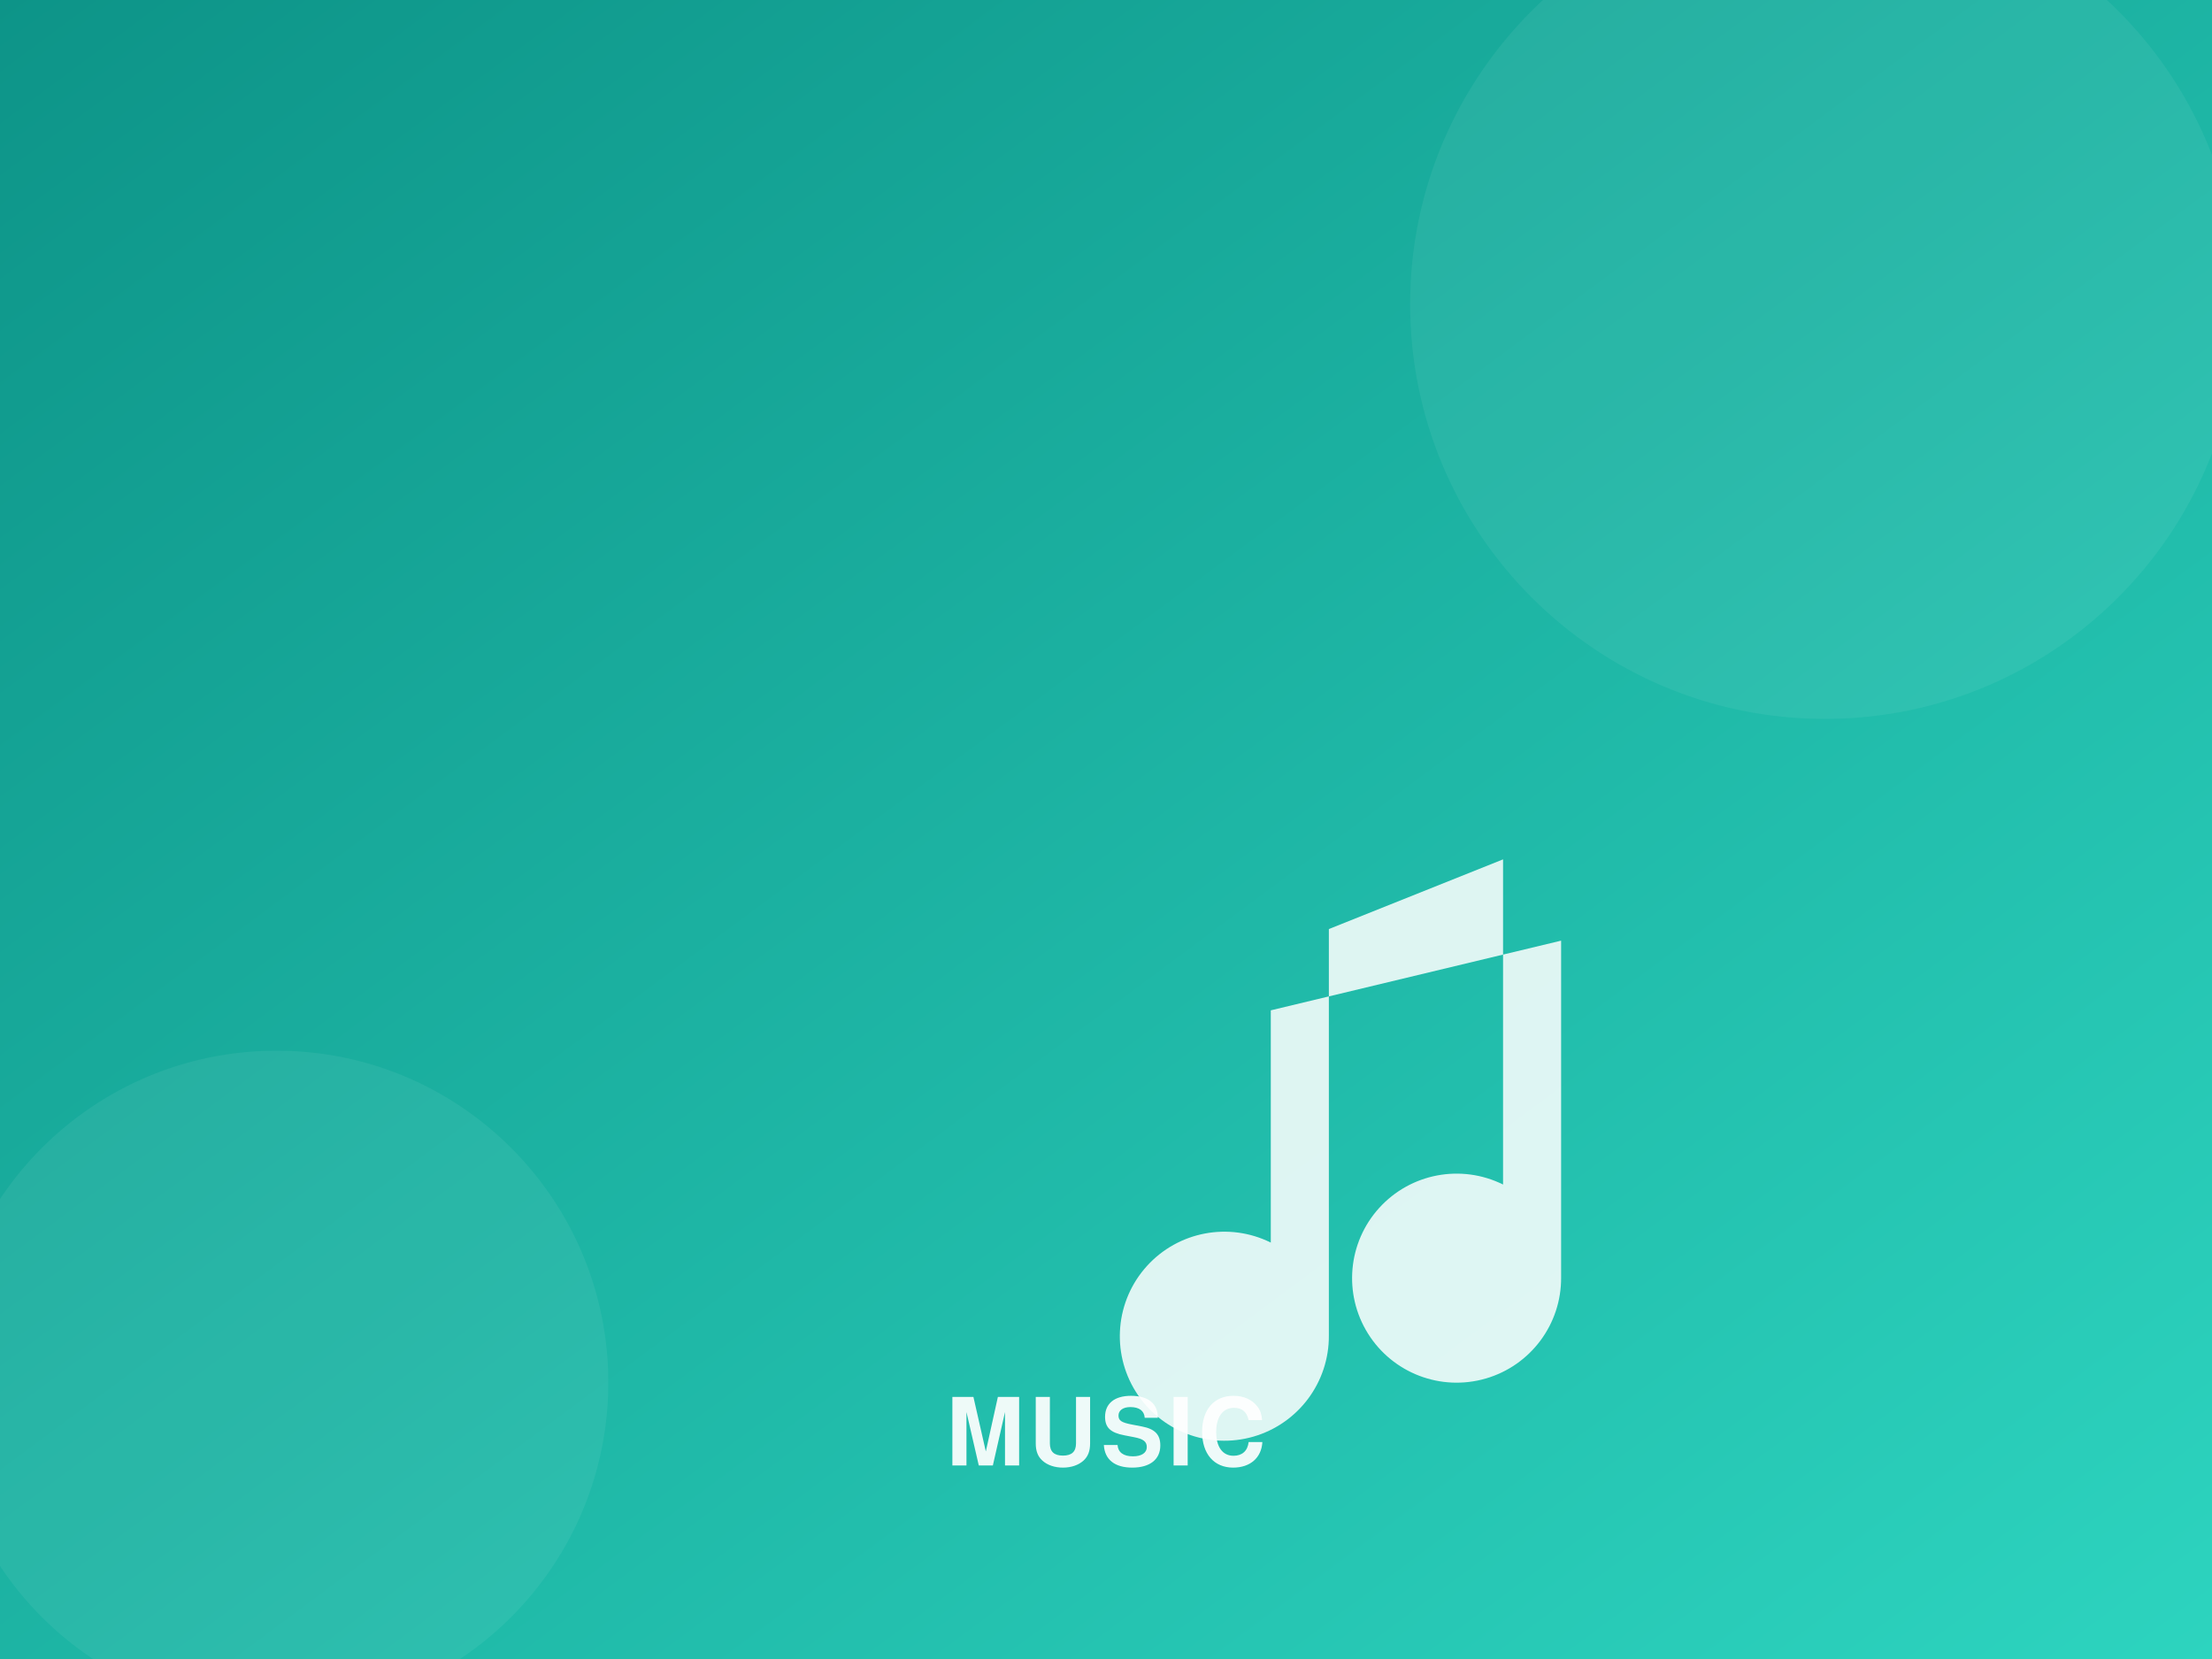
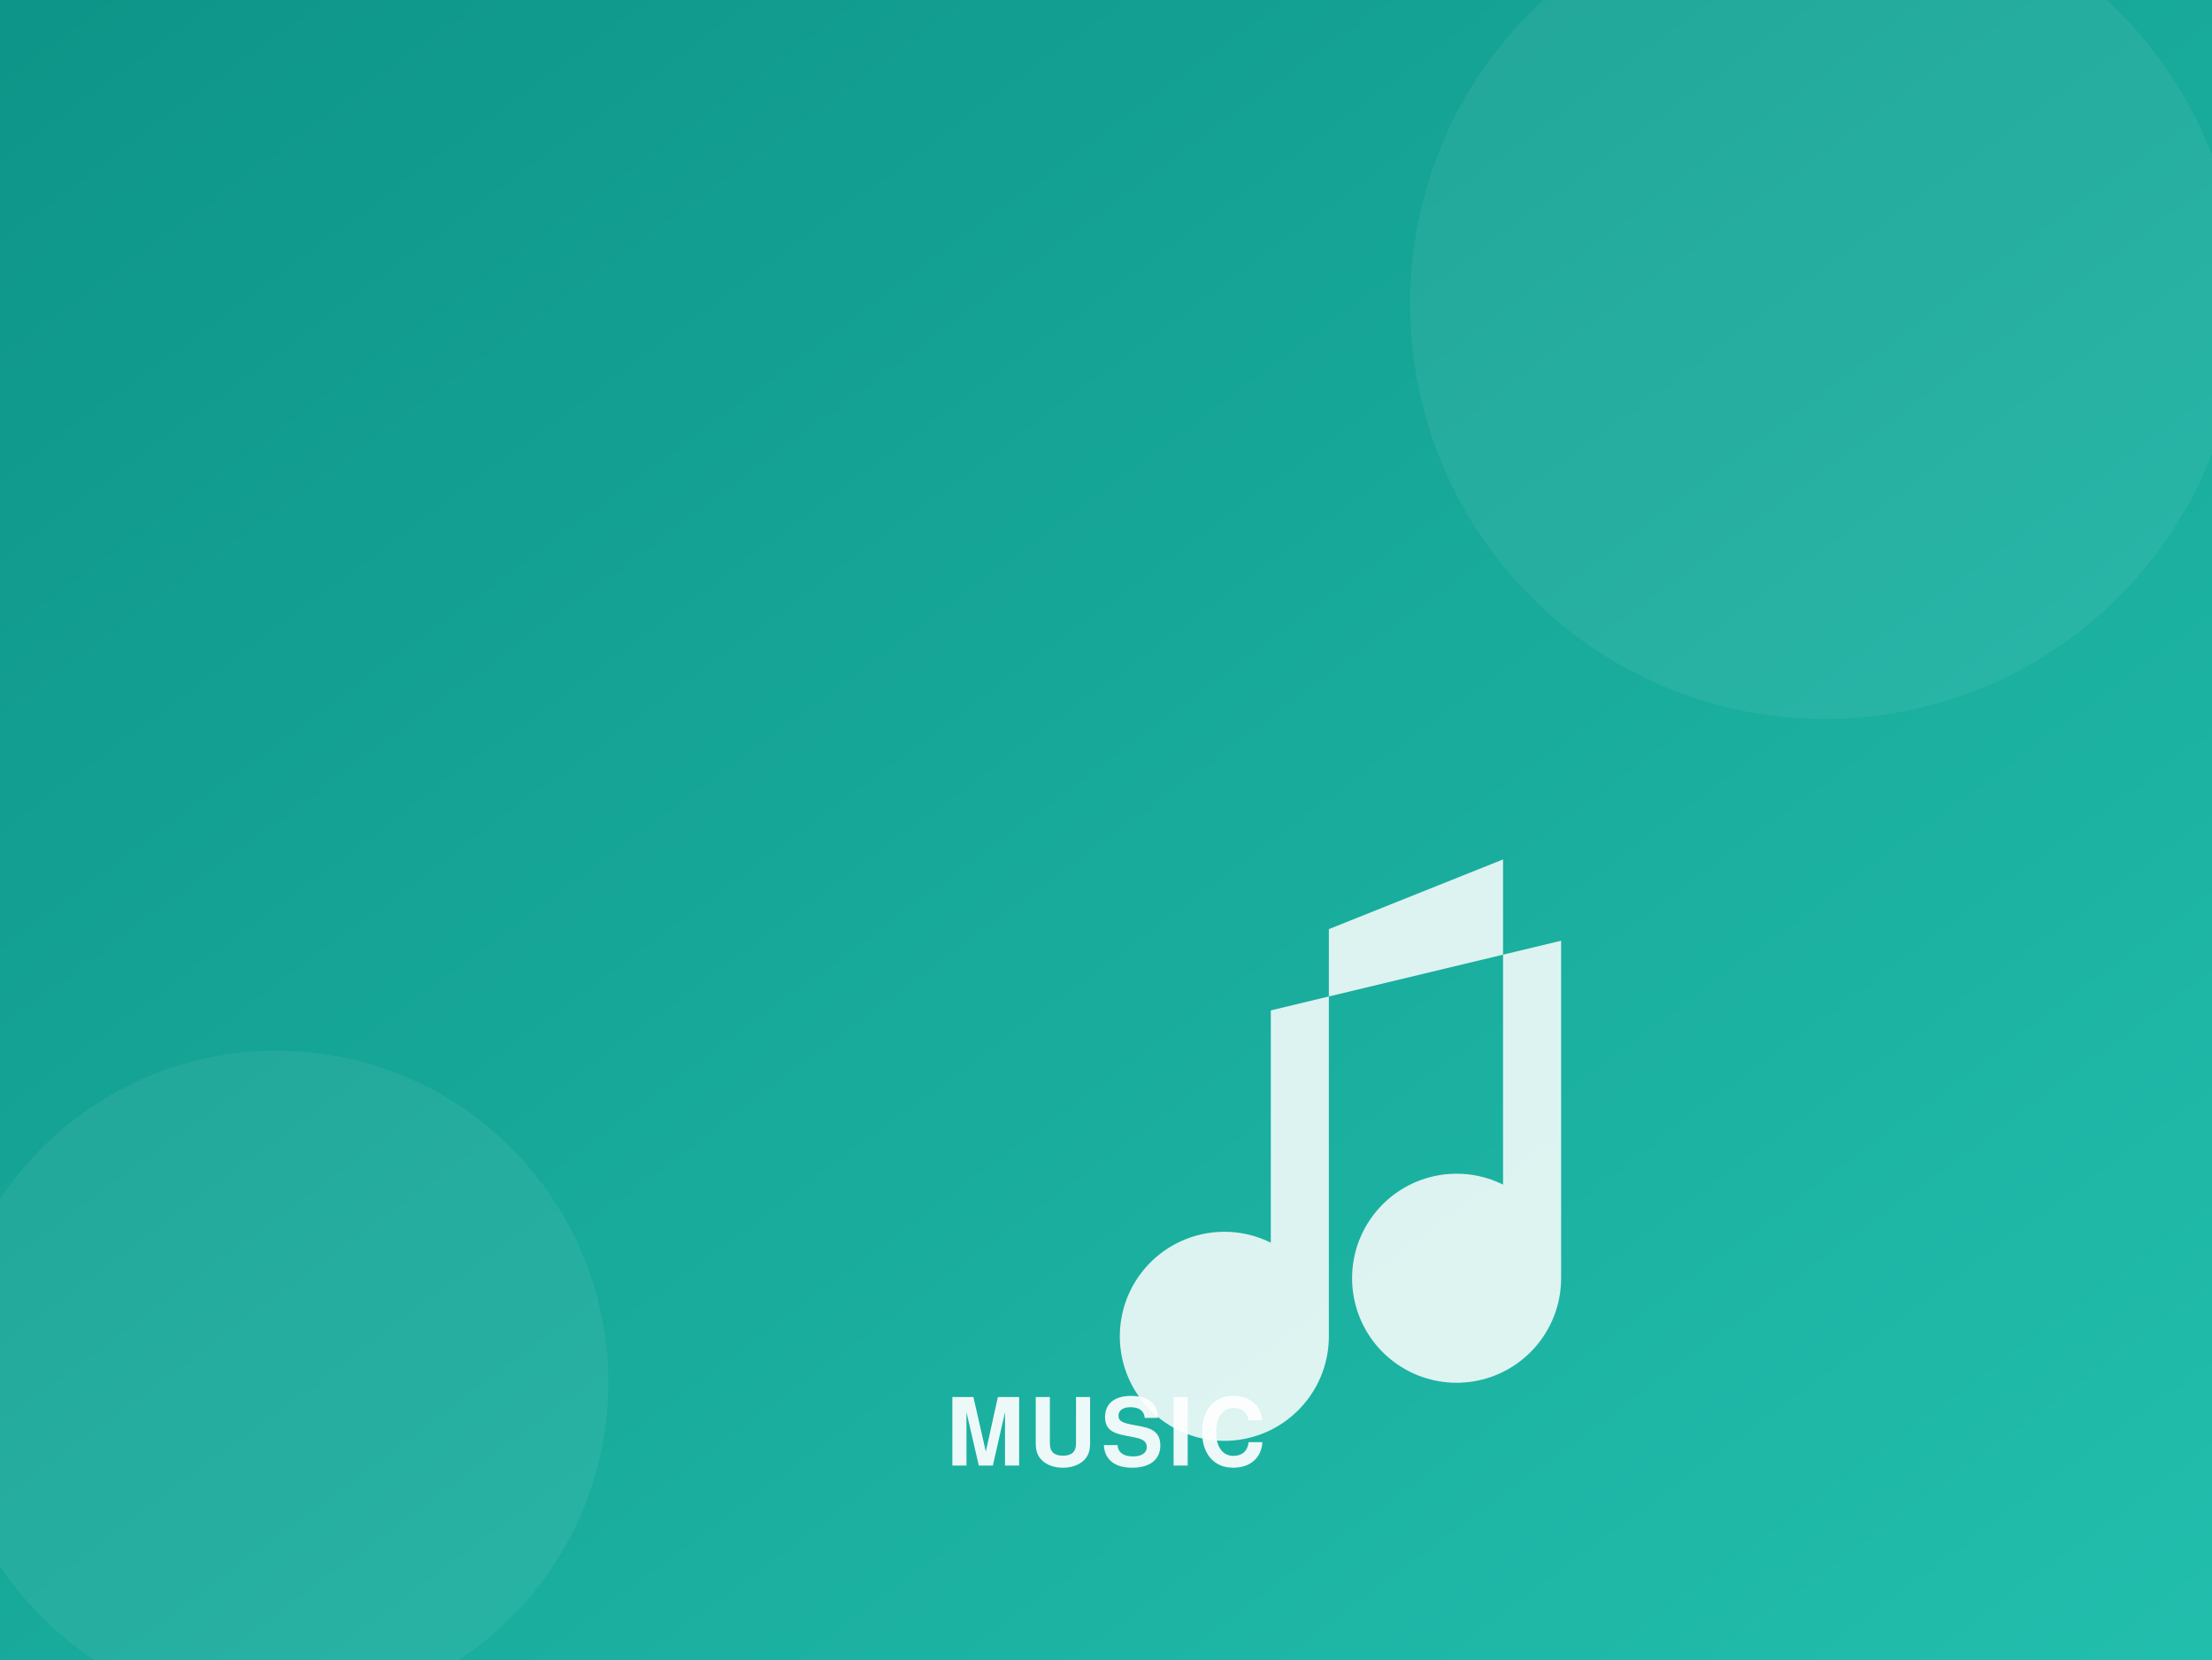
- <svg xmlns="http://www.w3.org/2000/svg" viewBox="0 0 800 600" width="800" height="600">
+ <svg xmlns="http://www.w3.org/2000/svg" viewBox="0 0 800 600" width="1200" height="900">
  <defs>
    <linearGradient id="g" x1="0%" y1="0%" x2="100%" y2="100%">
      <stop offset="0%" stop-color="#0d9488" />
      <stop offset="100%" stop-color="#2dd4bf" />
    </linearGradient>
  </defs>
-   <rect width="800" height="600" fill="url(#g)" />
+   <rect width="1200" height="900" fill="url(#g)" />
  <circle cx="660" cy="110" r="150" fill="white" fill-opacity="0.06" />
  <circle cx="100" cy="500" r="120" fill="white" fill-opacity="0.06" />
  <g transform="translate(300,210) scale(2.1)">
    <path d="M86 60v70a18 18 0 1 1-10-16V74l50-12v58a18 18 0 1 1-10-16V48z" fill="white" fill-opacity="0.85" />
  </g>
  <text x="400" y="530" font-family="Helvetica, Arial, sans-serif" font-size="34" font-weight="700" fill="white" fill-opacity="0.92" letter-spacing="1.5" text-anchor="middle">MUSIC</text>
</svg>
